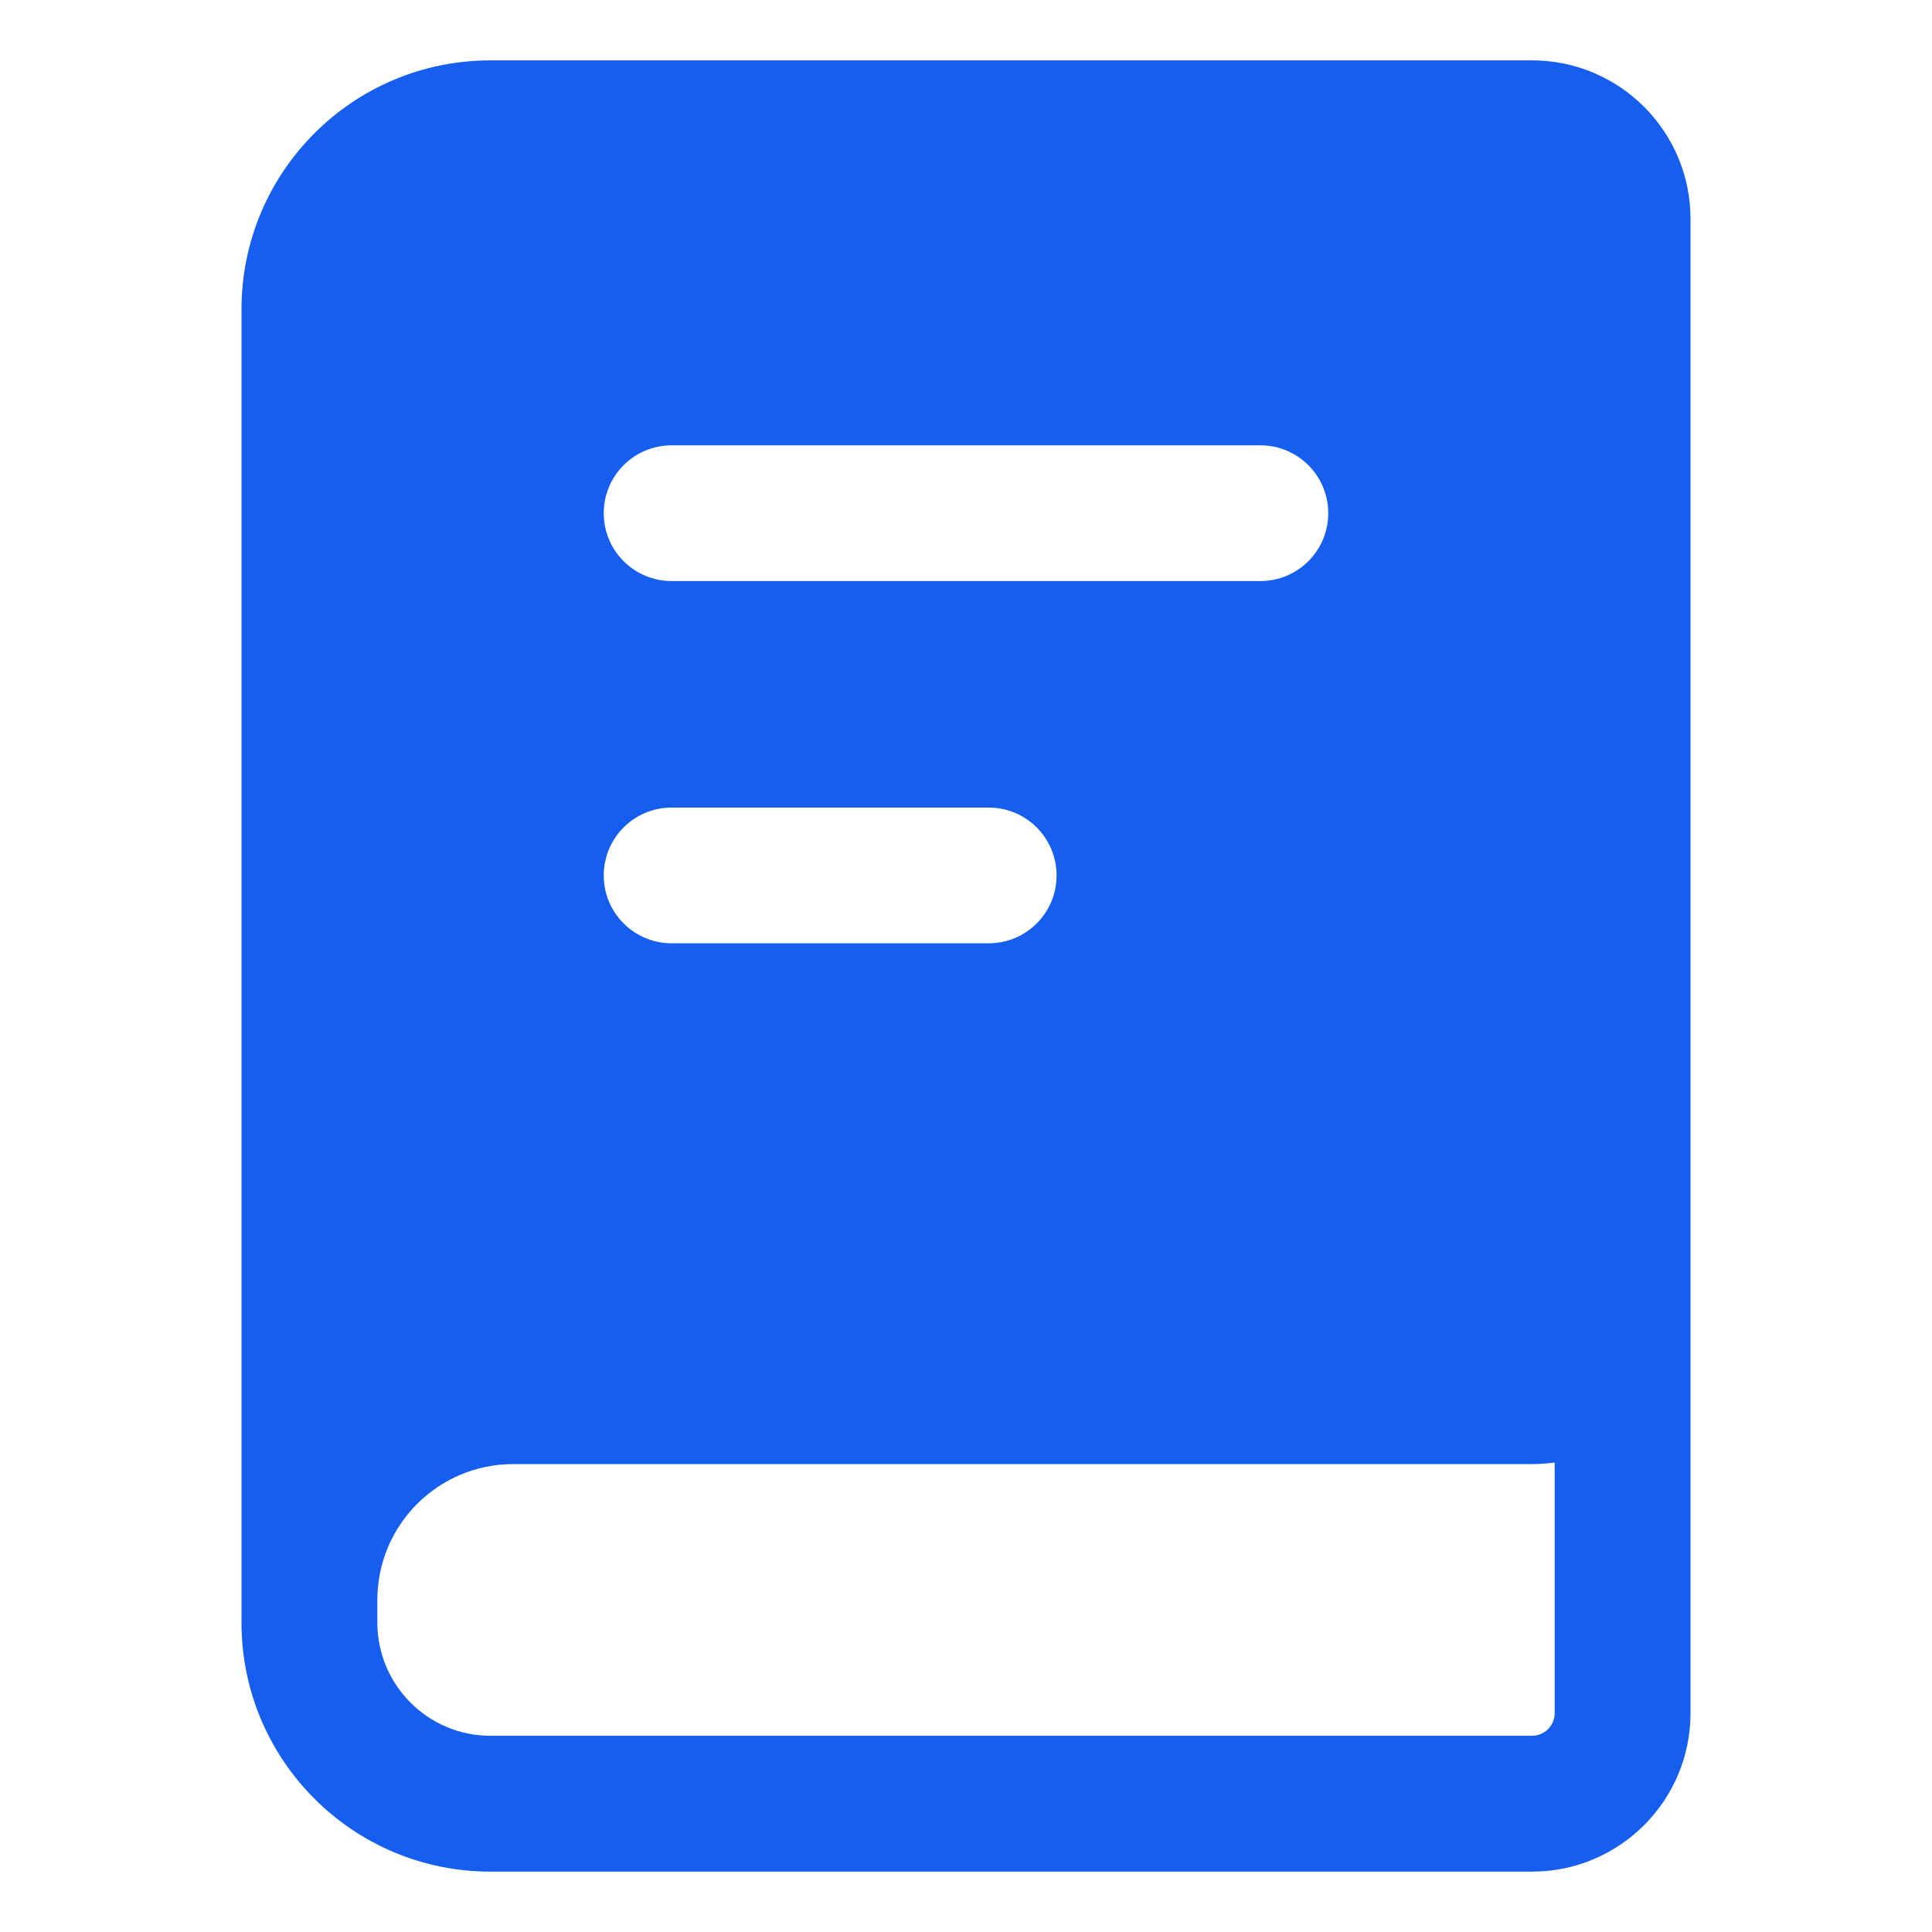
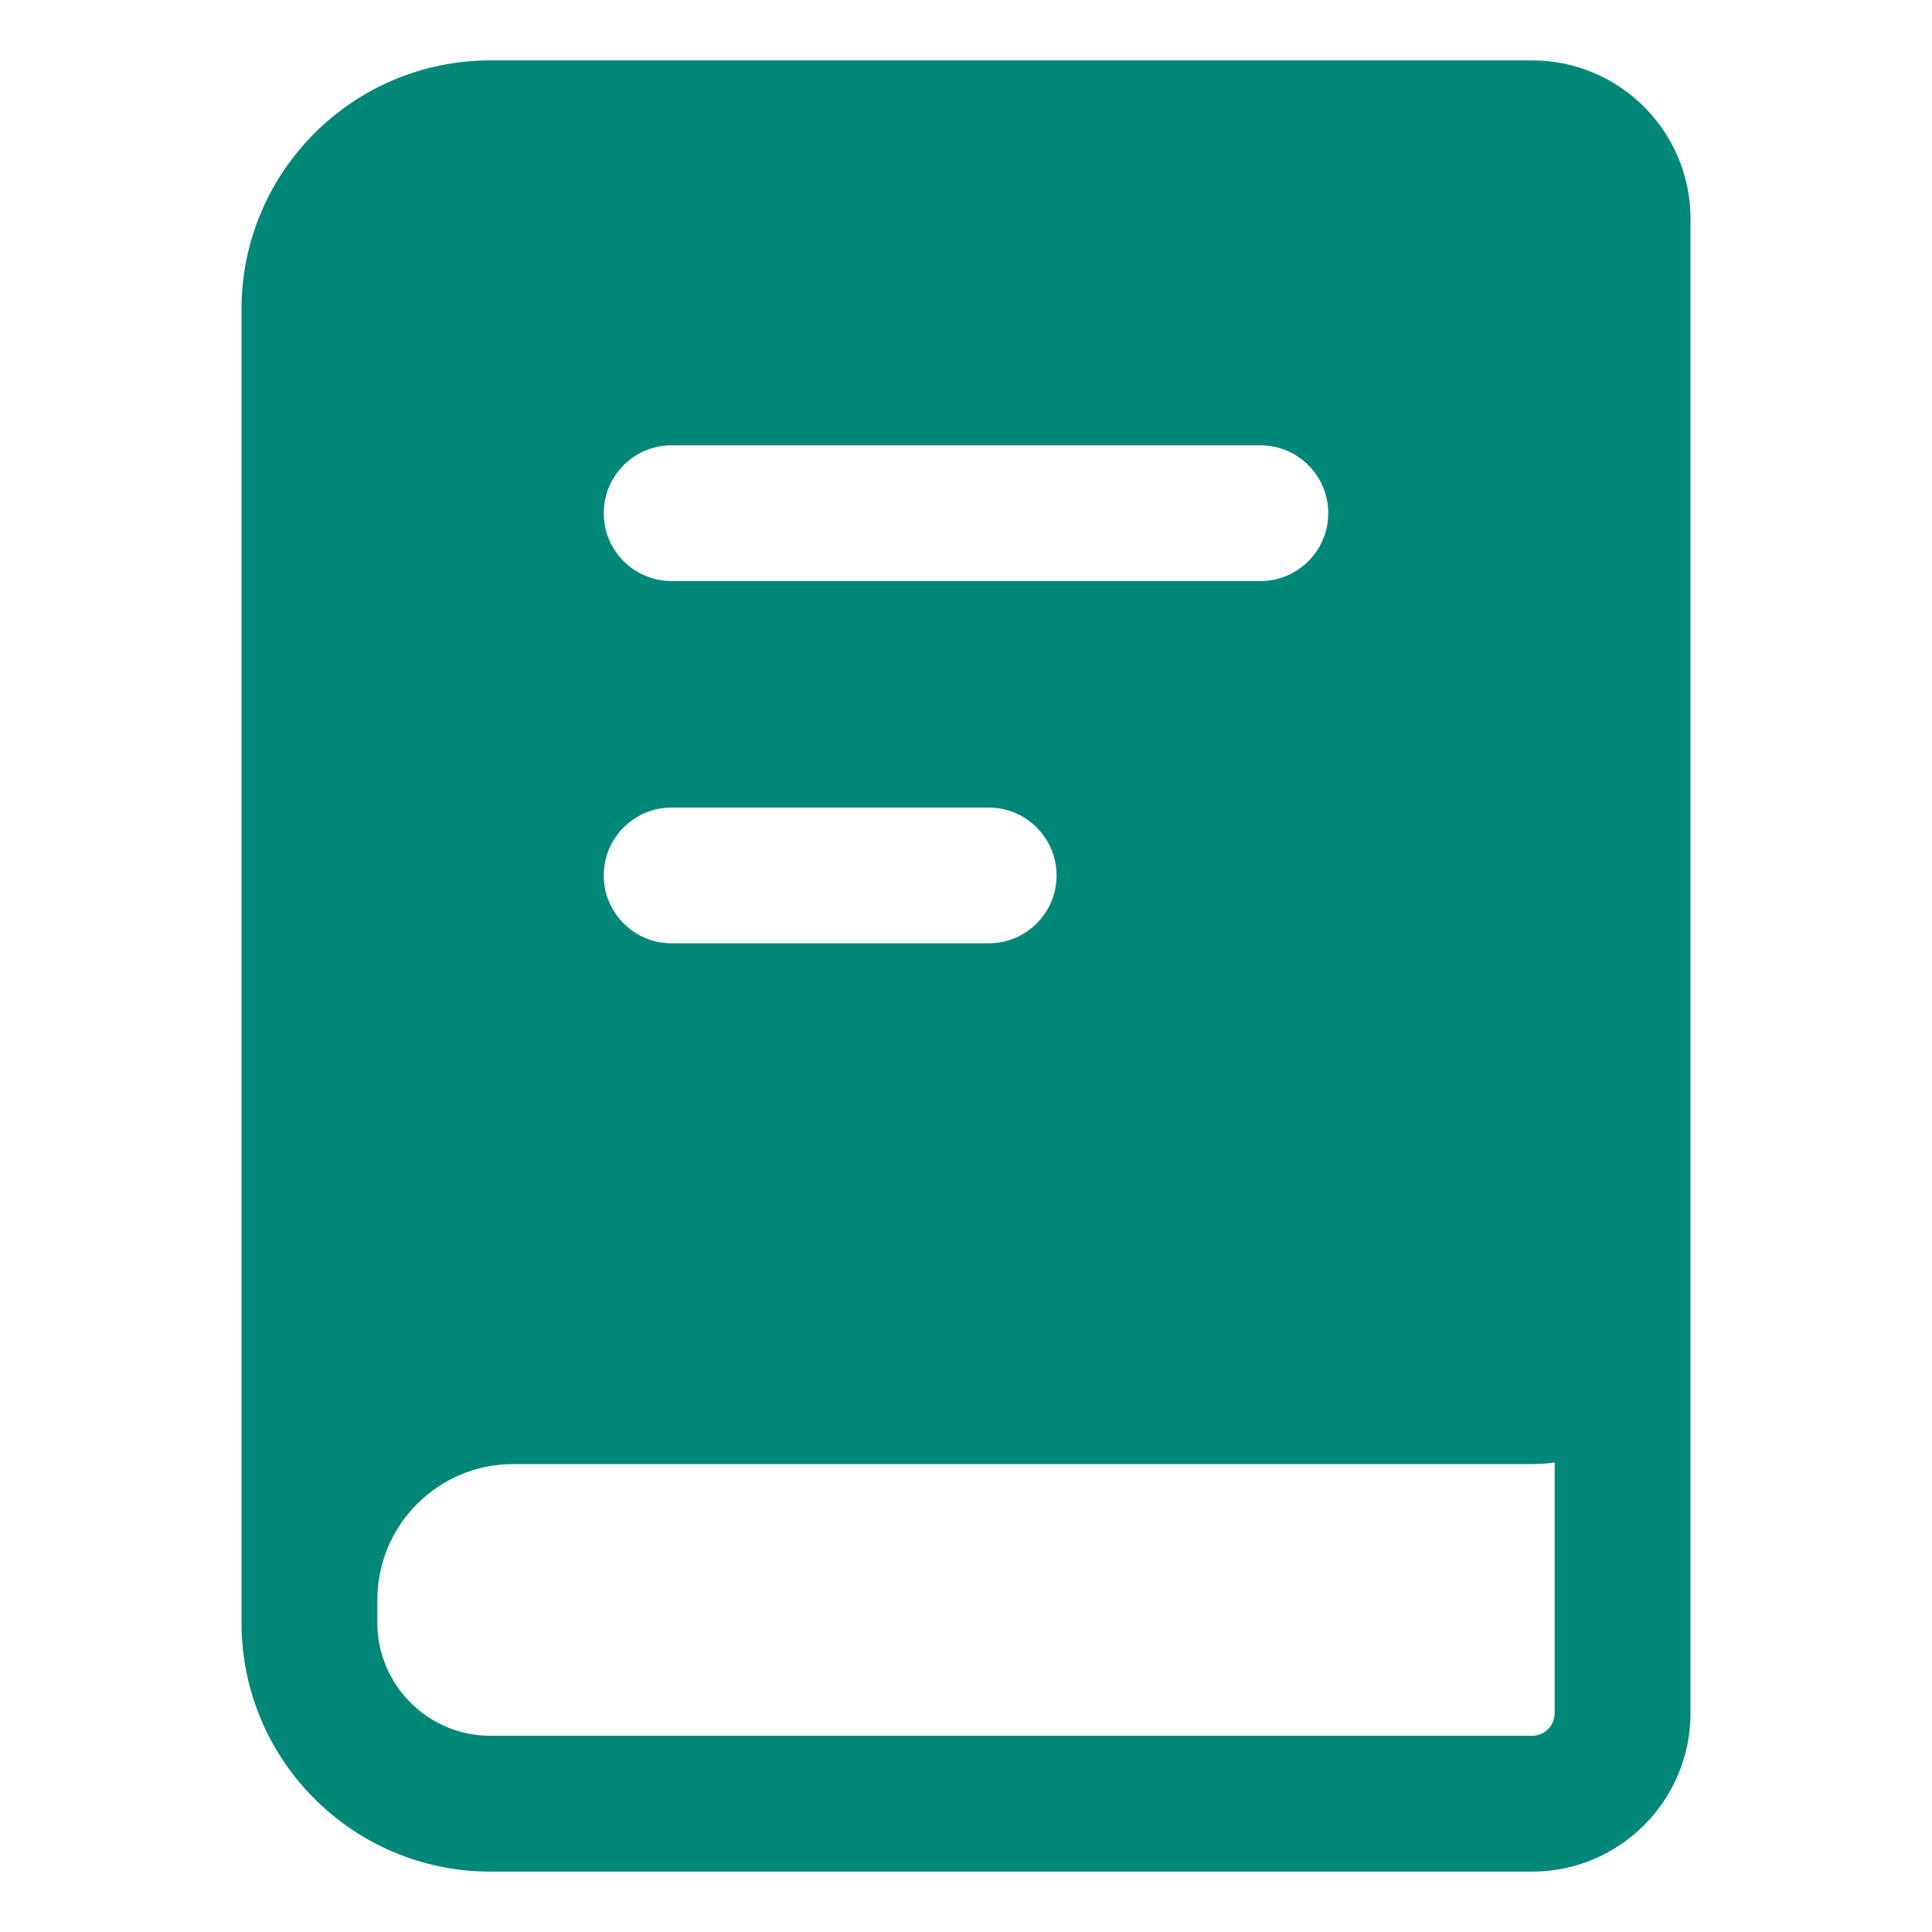
<svg xmlns="http://www.w3.org/2000/svg" width="16" height="16" viewBox="0 0 16 16" fill="none">
-   <path fill-rule="evenodd" clip-rule="evenodd" d="M4.062 0.5C2.923 0.5 2 1.423 2 2.562V13.438C2 14.577 2.923 15.5 4.062 15.5H12.688C13.412 15.5 14 14.912 14 14.188V1.812C14 1.088 13.412 0.5 12.688 0.5H4.062ZM3.125 13.25V13.438C3.125 13.955 3.545 14.375 4.062 14.375H12.688C12.791 14.375 12.875 14.291 12.875 14.188V12.112C12.814 12.12 12.751 12.125 12.688 12.125H4.25C3.629 12.125 3.125 12.629 3.125 13.25ZM5.562 3.688C5.252 3.688 5 3.939 5 4.25C5 4.561 5.252 4.812 5.562 4.812H10.438C10.748 4.812 11 4.561 11 4.25C11 3.939 10.748 3.688 10.438 3.688H5.562ZM5 7.25C5 6.939 5.252 6.688 5.562 6.688H8.188C8.498 6.688 8.75 6.939 8.75 7.25C8.75 7.561 8.498 7.812 8.188 7.812H5.562C5.252 7.812 5 7.561 5 7.25Z" fill="#155EEF" />
+   <path fill-rule="evenodd" clip-rule="evenodd" d="M4.062 0.5C2.923 0.5 2 1.423 2 2.562V13.438C2 14.577 2.923 15.5 4.062 15.5H12.688C13.412 15.5 14 14.912 14 14.188V1.812C14 1.088 13.412 0.5 12.688 0.5H4.062ZM3.125 13.25V13.438C3.125 13.955 3.545 14.375 4.062 14.375H12.688C12.791 14.375 12.875 14.291 12.875 14.188V12.112C12.814 12.12 12.751 12.125 12.688 12.125H4.25C3.629 12.125 3.125 12.629 3.125 13.25ZM5.562 3.688C5.252 3.688 5 3.939 5 4.25C5 4.561 5.252 4.812 5.562 4.812H10.438C10.748 4.812 11 4.561 11 4.25C11 3.939 10.748 3.688 10.438 3.688H5.562ZM5 7.25C5 6.939 5.252 6.688 5.562 6.688H8.188C8.498 6.688 8.75 6.939 8.75 7.25C8.75 7.561 8.498 7.812 8.188 7.812H5.562C5.252 7.812 5 7.561 5 7.25Z" fill="#008778" />
</svg>
